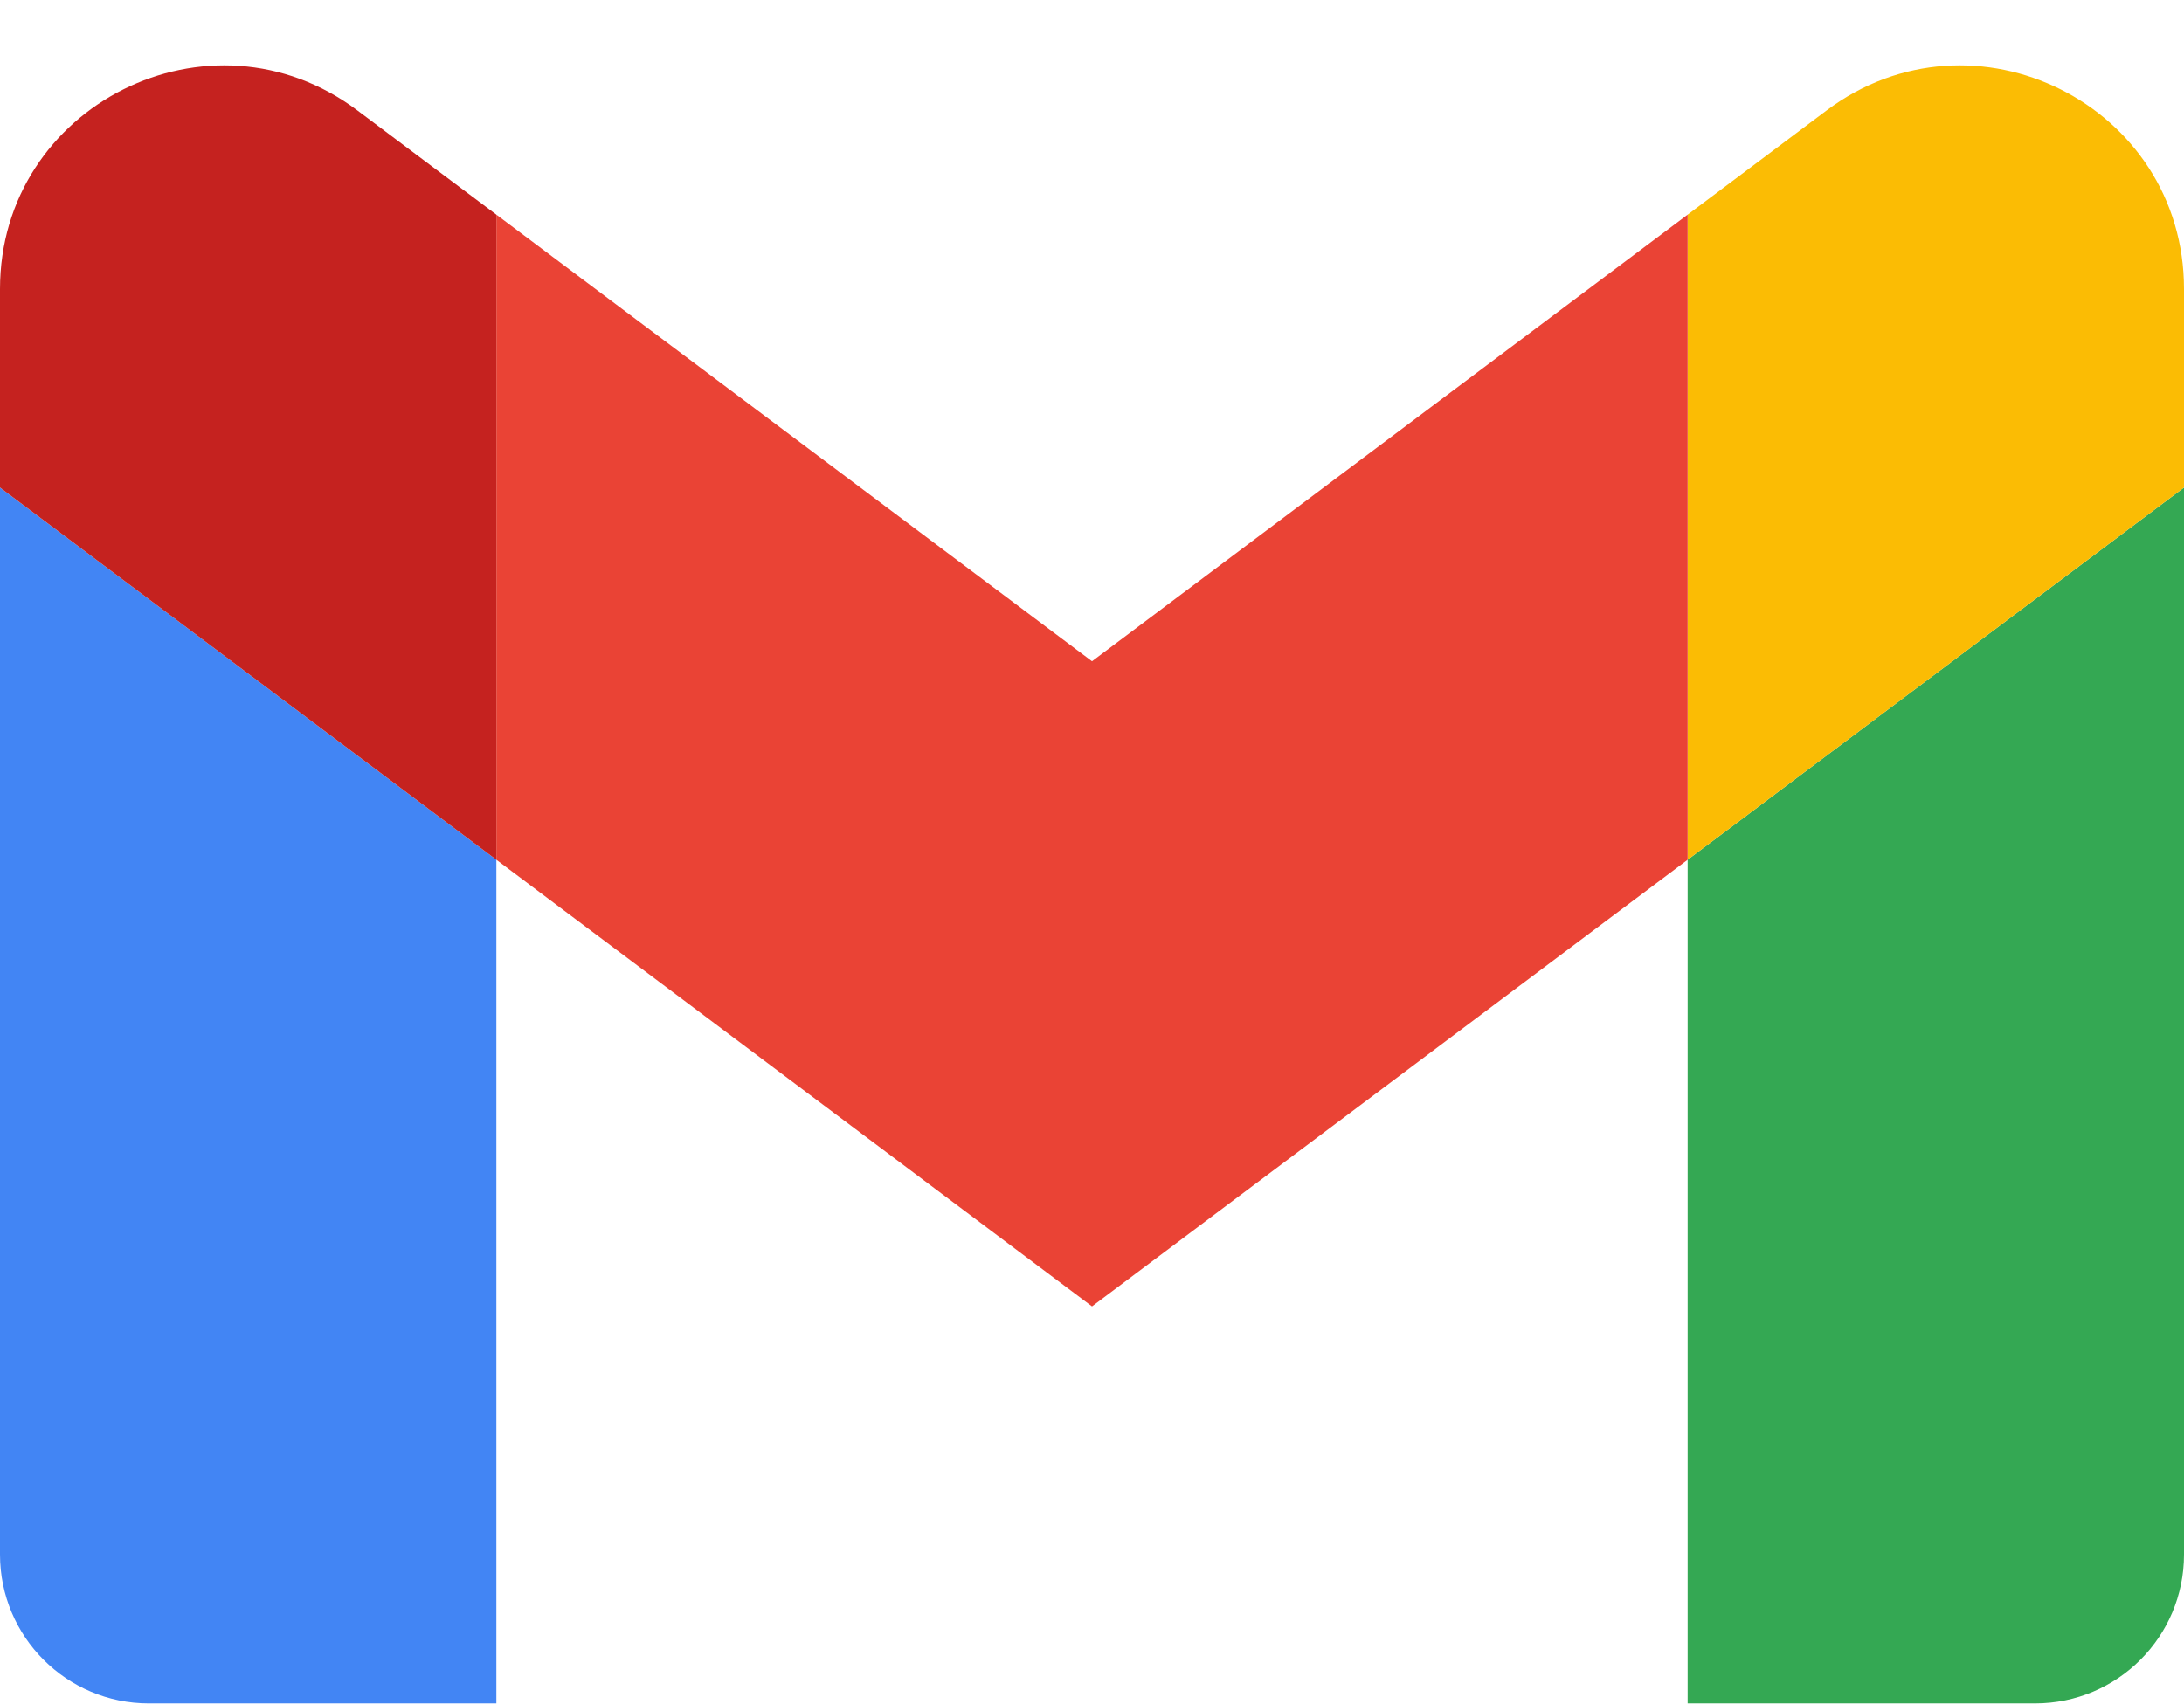
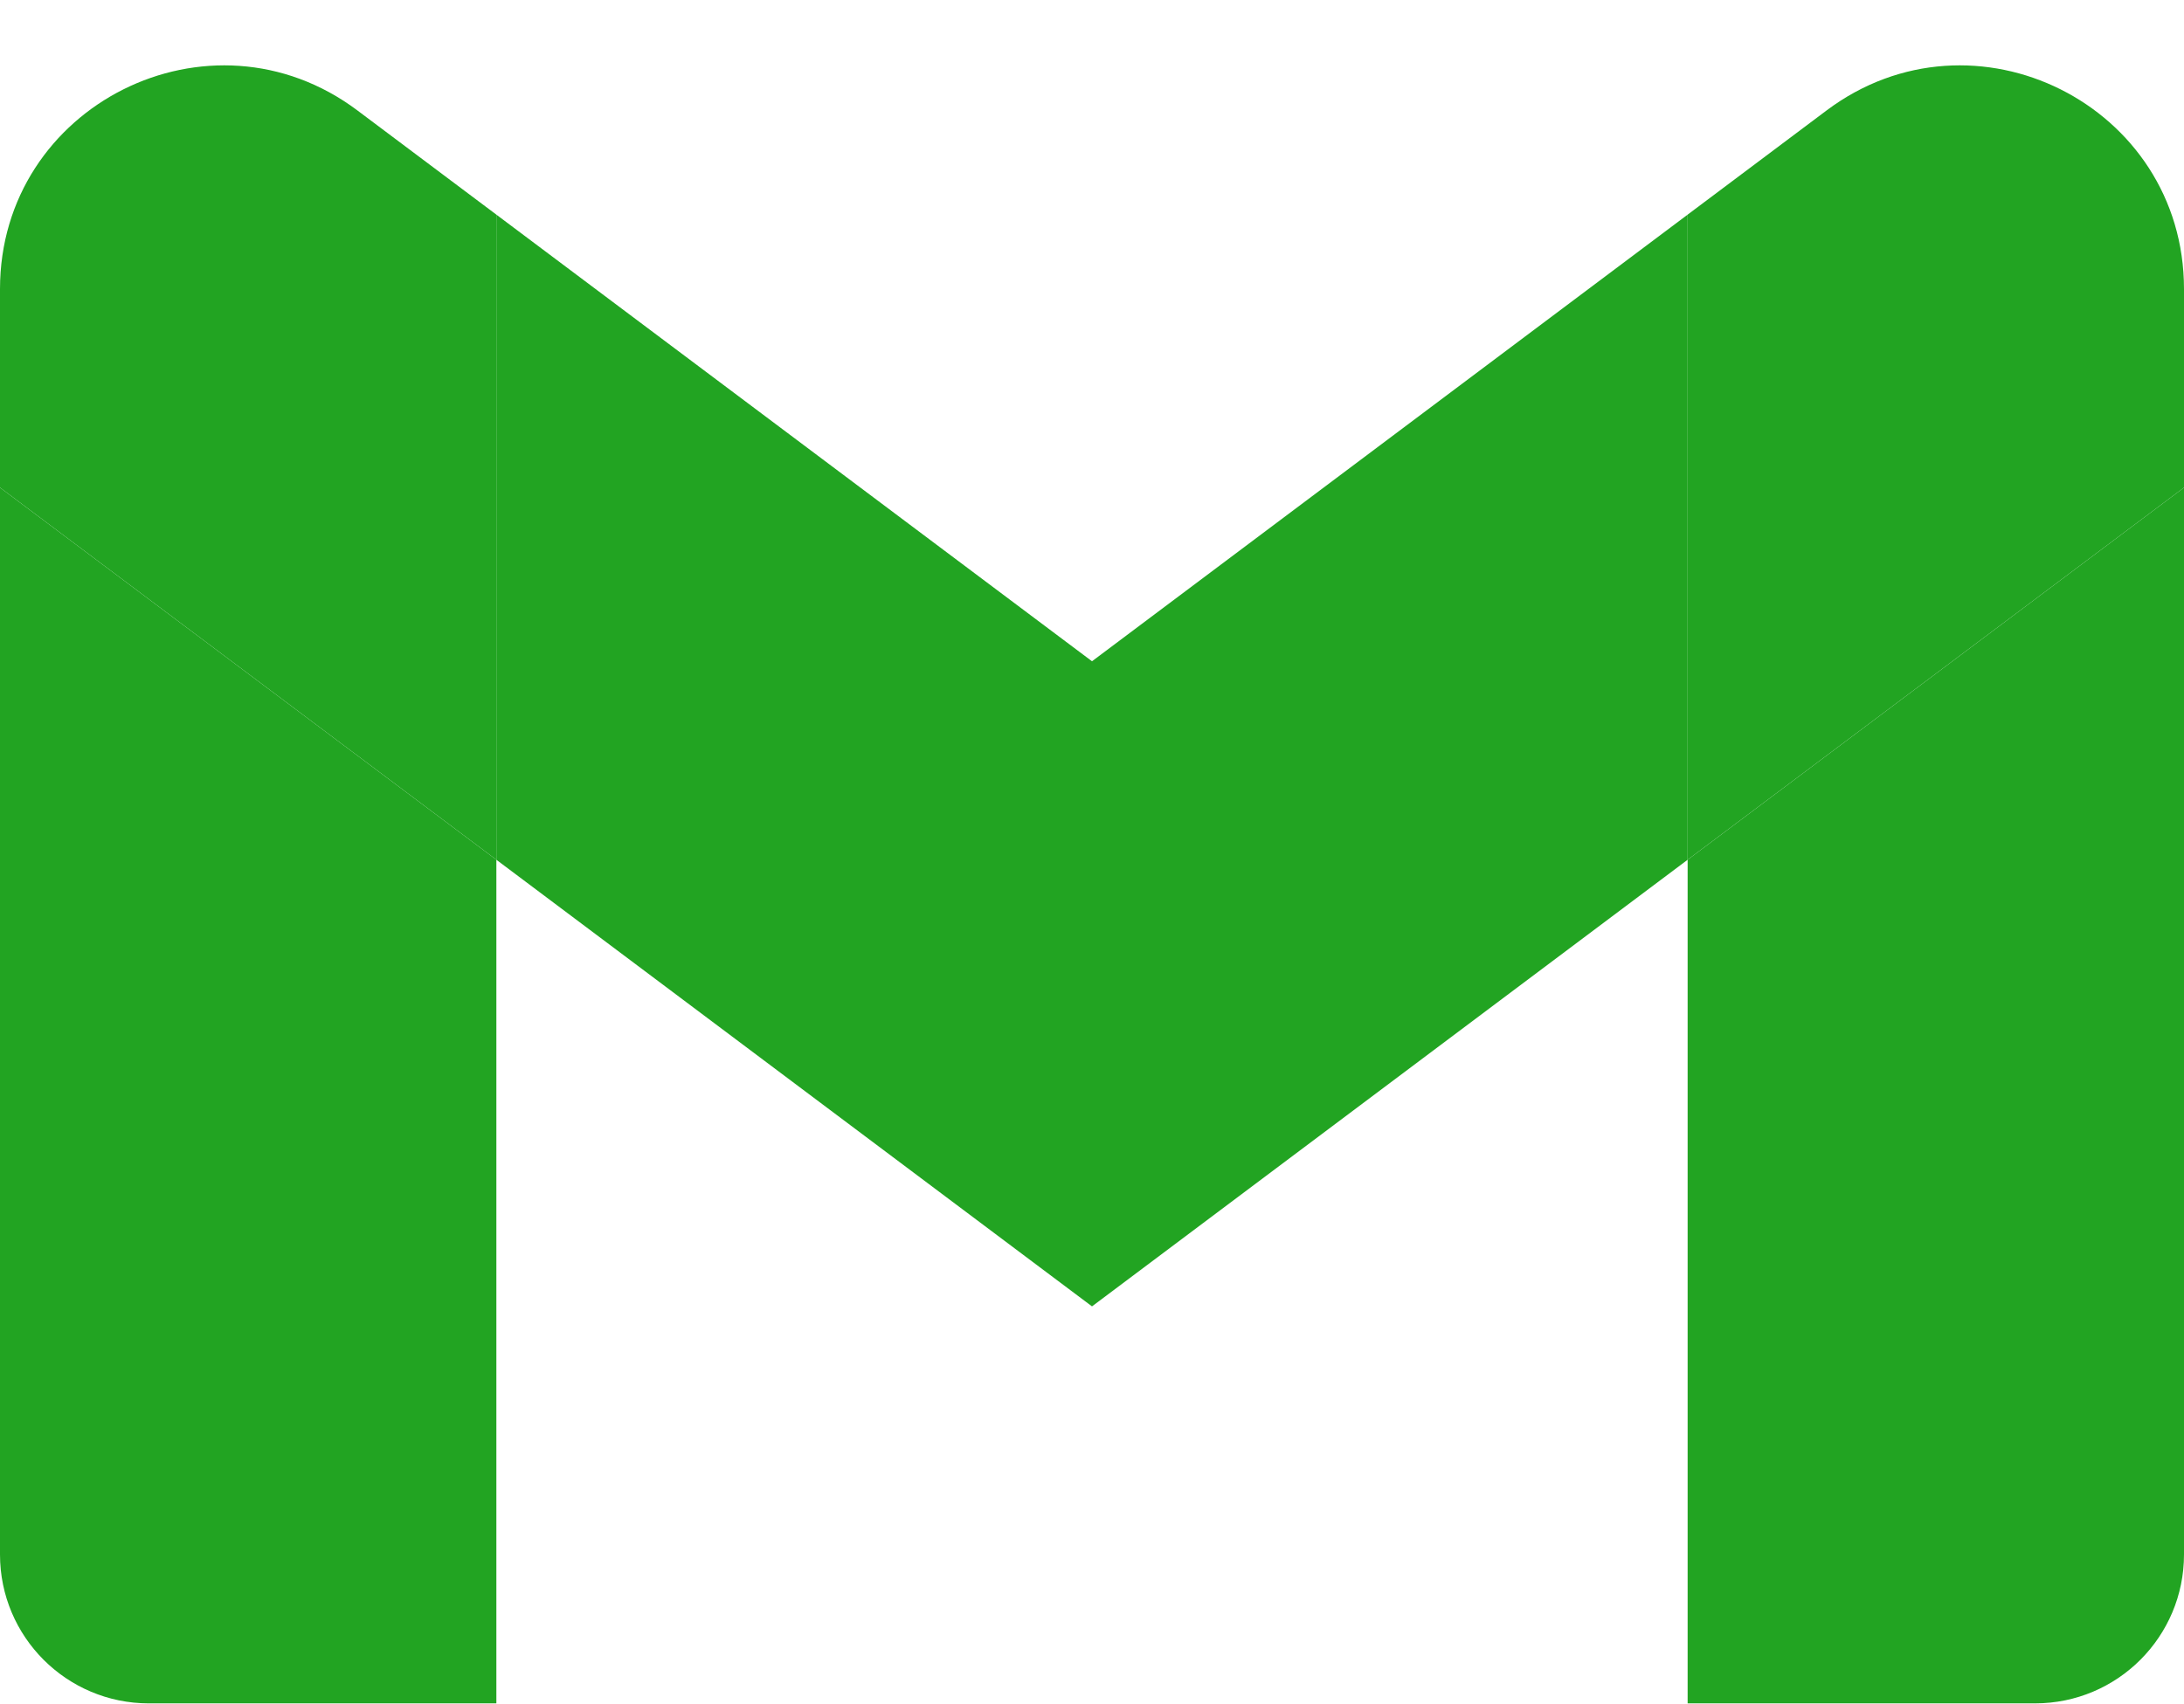
<svg xmlns="http://www.w3.org/2000/svg" viewBox="0 49.4 512 399.42">
  <g fill="none" fill-rule="evenodd">
    <g fill-rule="nonzero">
-       <path fill="#4285f4" d="M34.91 448.818h81.454V251L0 163.727V413.91c0 19.287 15.622 34.91 34.91 34.91z" />
-       <path fill="#34a853" d="M395.636 448.818h81.455c19.287 0 34.909-15.622 34.909-34.909V163.727L395.636 251z" />
-       <path fill="#fbbc04" d="M395.636 99.727V251L512 163.727v-46.545c0-43.142-49.25-67.782-83.782-41.891z" />
+       <path fill="#22A422" d="M34.91 448.818h81.454V251L0 163.727V413.91c0 19.287 15.622 34.91 34.91 34.91z" />
+       <path fill="#22A422" d="M395.636 448.818h81.455c19.287 0 34.909-15.622 34.909-34.909V163.727L395.636 251z" />
+       <path fill="#22A422" d="M395.636 99.727V251L512 163.727v-46.545c0-43.142-49.25-67.782-83.782-41.891z" />
    </g>
-     <path fill="#ea4335" d="M116.364 251V99.727L256 204.455 395.636 99.727V251L256 355.727z" />
-     <path fill="#c5221f" fill-rule="nonzero" d="M0 117.182v46.545L116.364 251V99.727L83.782 75.291C49.25 49.4 0 74.04 0 117.18z" />
+     <path fill="#22A422" d="M116.364 251V99.727L256 204.455 395.636 99.727V251L256 355.727z" />
+     <path fill="#22A422" fill-rule="nonzero" d="M0 117.182v46.545L116.364 251V99.727L83.782 75.291C49.25 49.4 0 74.04 0 117.18z" />
  </g>
</svg>
